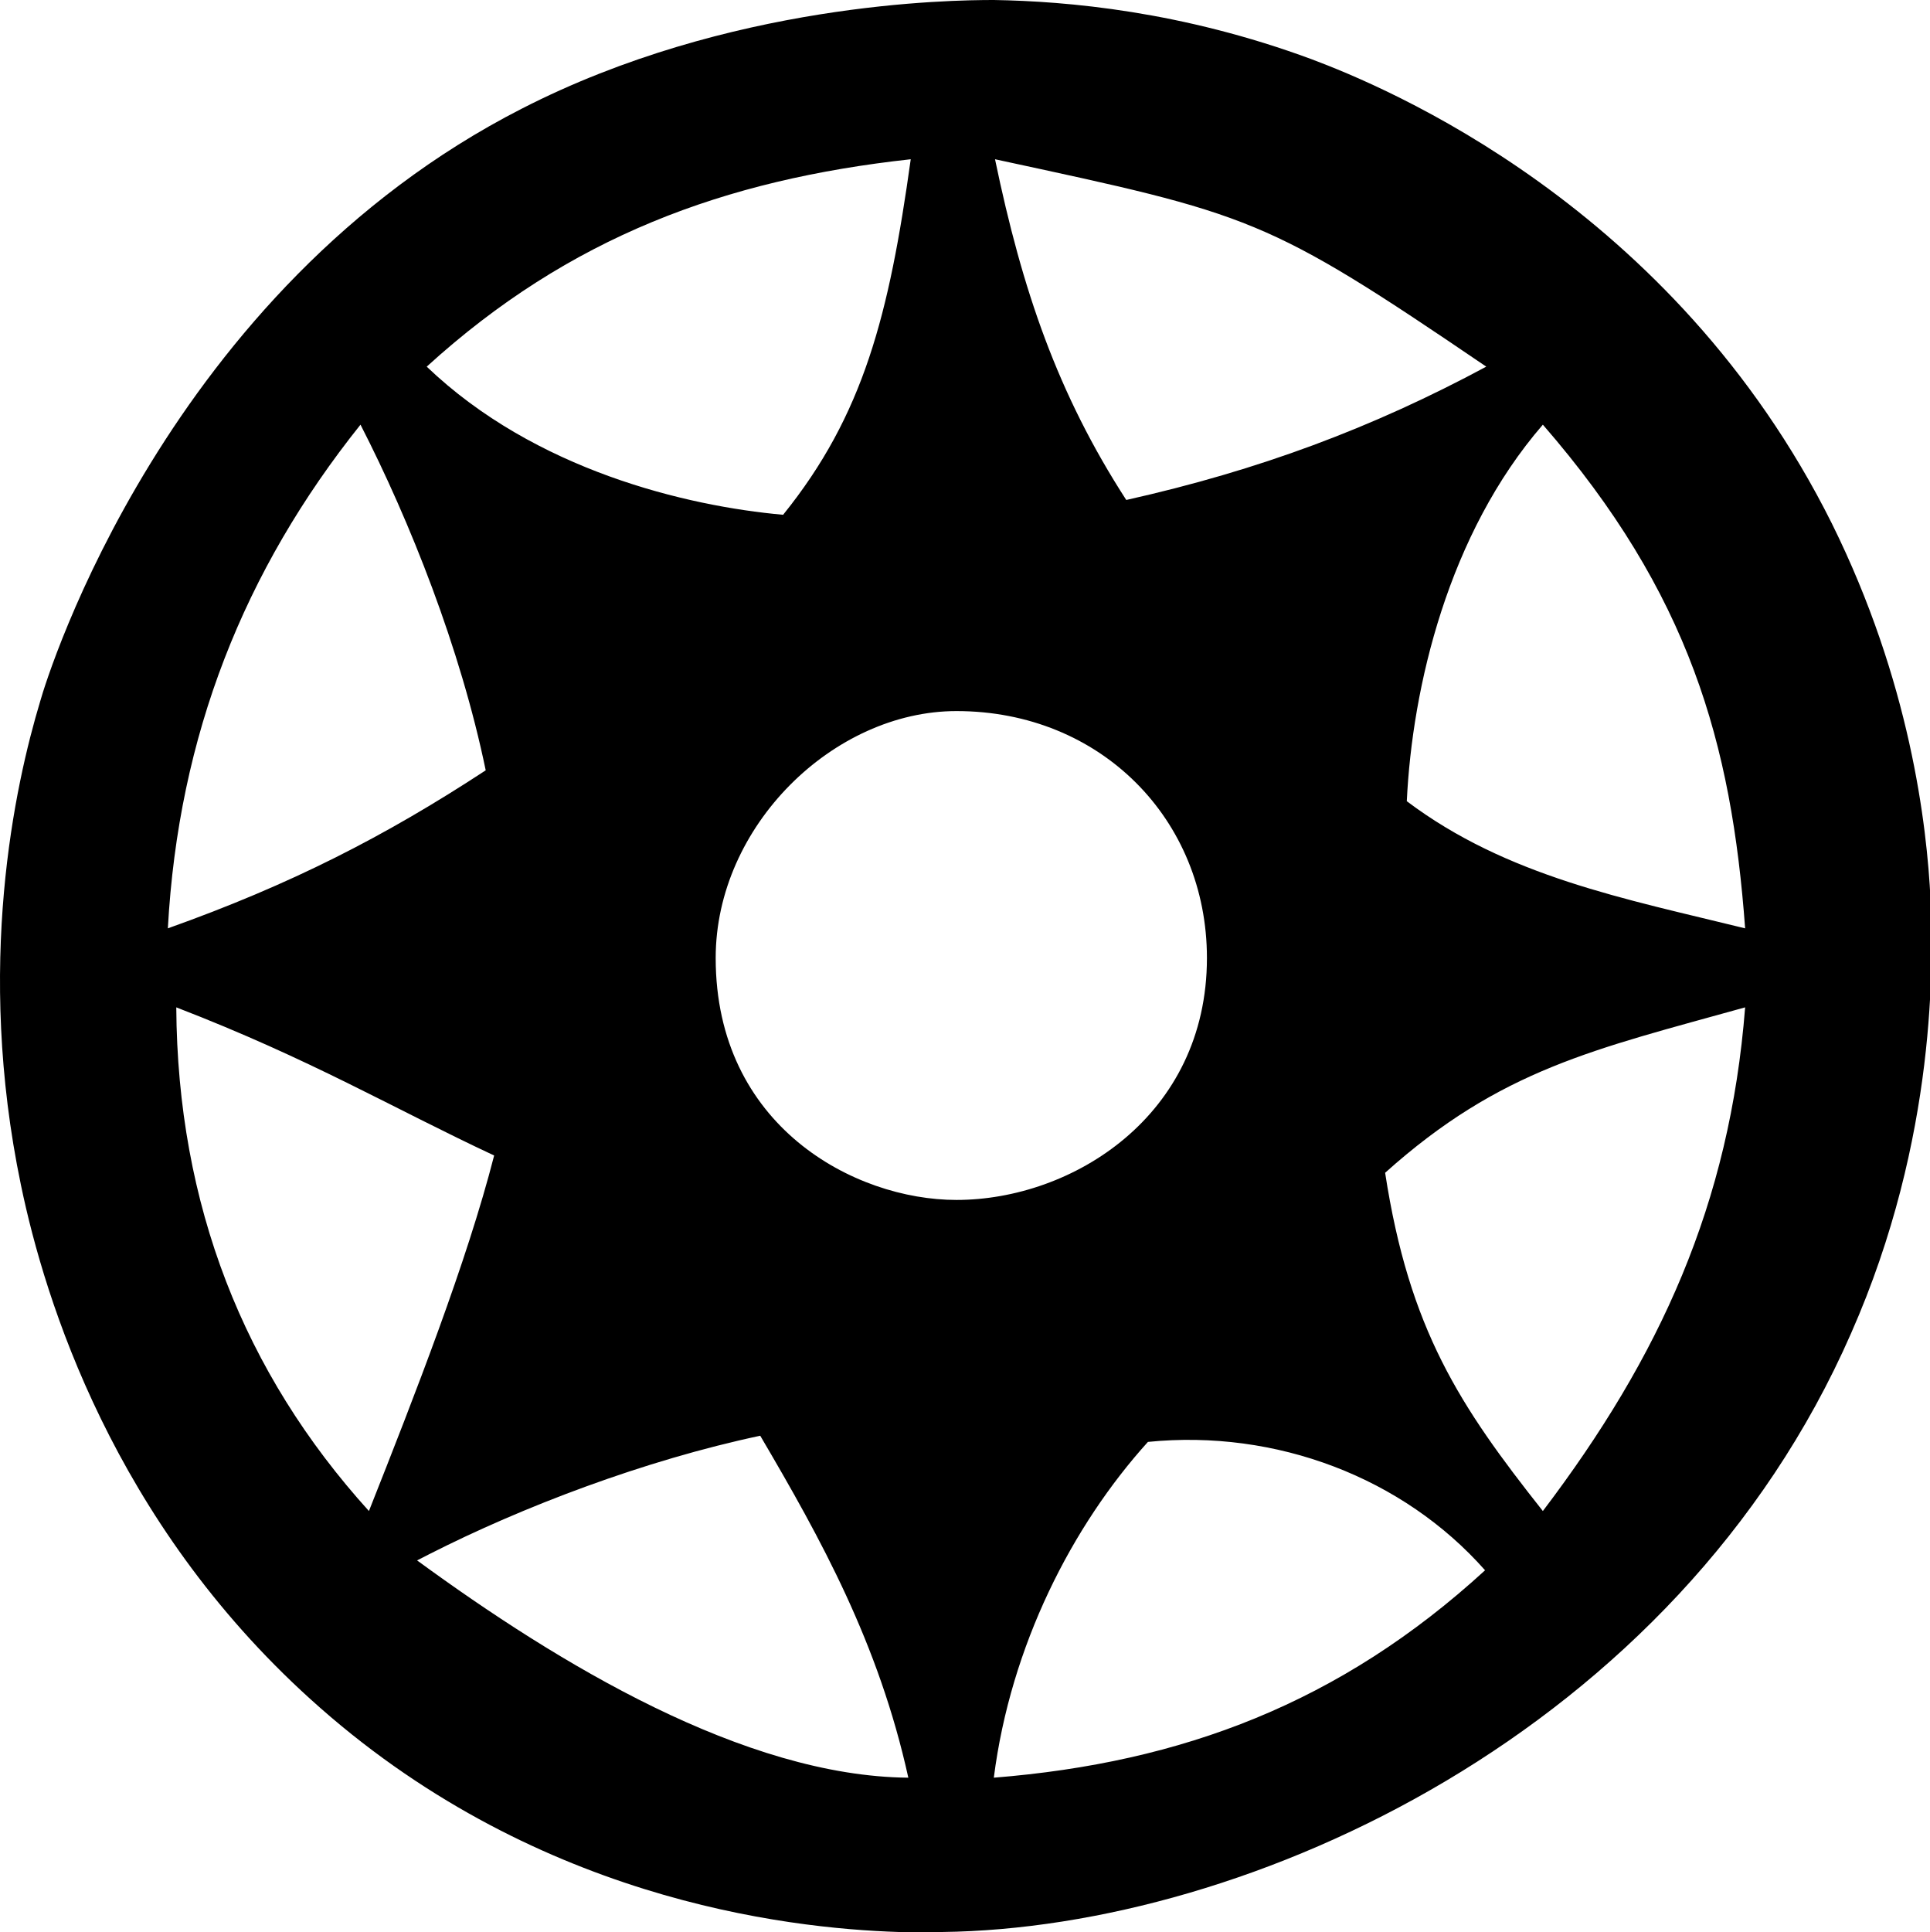
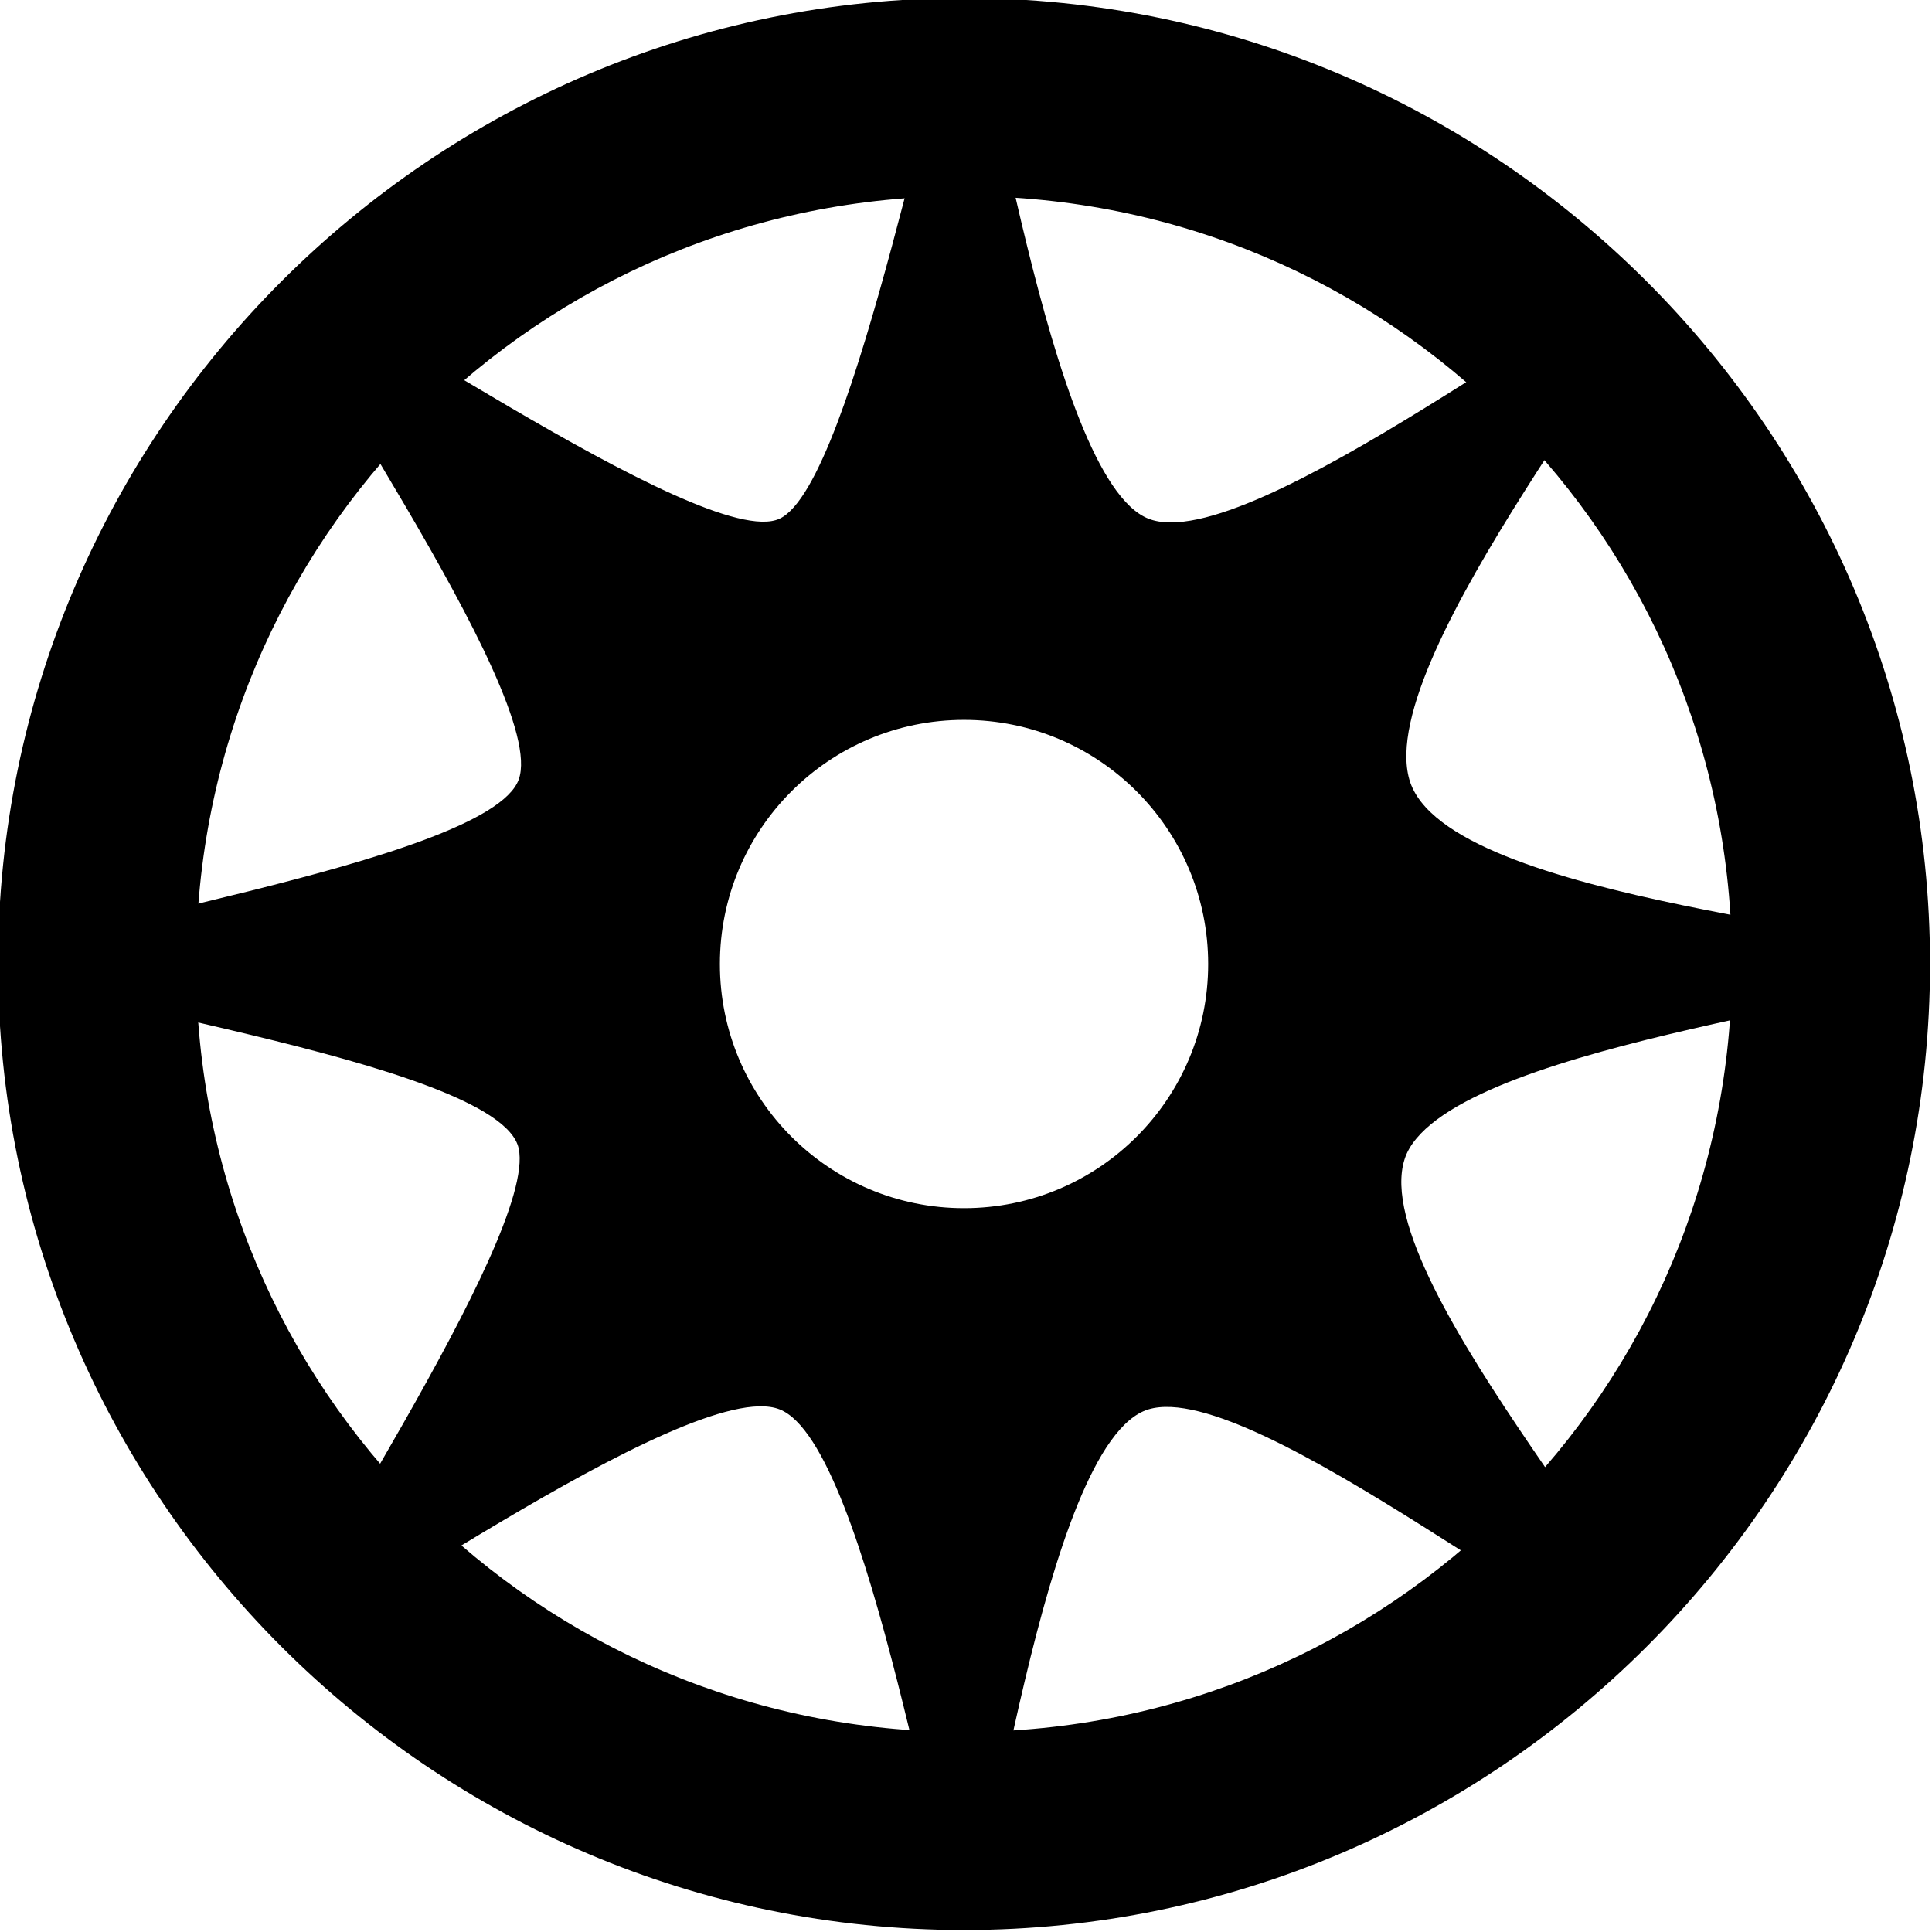
<svg xmlns="http://www.w3.org/2000/svg" version="2.0" viewbox="0 0 256 256" id="svg6">
  <defs id="defs10" />
-   <g id="g4" transform="matrix(1.595782,0,0,1.635783,301.9869,-519.8518)">
-     <path d="m -28.9,390.7 c 0.2,4.7 0.6,19.2 -6.6,35.1 -14.5,32.3 -50,48.2 -75.5,48.5 h -3.6 c -9.5,-0.3 -30.6,-2.7 -48.9,-18.9 -16.3,-14.4 -22,-32.2 -24,-41.6 -3.8,-17.8 -0.5,-32.4 1.6,-39.2 0.6,-2.1 10.5,-33.3 40,-48 17.2,-8.6 35.6,-8.8 39.2,-8.8 v 0 c 6.1,0.1 15.6,0.9 26.4,4.8 6,2.2 30,11.8 43.2,37.6 6.5,12.8 7.9,24.4 8.2,30.5 z m -80.9,24.3 c 9.6,0 20.8,-6.8 20.8,-19.6 0,-11.2 -8.8,-20 -20.8,-20 -10.2,0 -20,9.3 -20,20 0,13.6 11.5,19.6 20,19.6 z m 3.2,-84.3 c 2.266,10.63 5.194,18.992 10.9,27.6 11.001,-2.402 20.431,-5.833 29.9,-10.8 -18.4,-12.2 -19.4,-12.3 -40.8,-16.8 z m -52,109.5 v 0 c 3.857,-9.496 8.129,-20.152 10.4,-28.8 -8.403,-3.829 -15.211,-7.792 -26.4,-12 0.1,16 5.6,29.6 16,40.8 z m -0.7,-88 c -9.687,11.818 -15.12,25.167 -16,40.8 10.176,-3.535 18.025,-7.445 26.4,-12.8 -2.1,-9.9 -6.3,-20.2 -10.4,-28 z m 45.7,-21.5 c -15.453,1.652 -28.359,6.279 -40.2,16.8 9,8.4 21.6,11.3 29.6,12 6.7,-8.1 8.8,-16.2 10.6,-28.8 z m 6.9,131.1 c 15.645,-1.217 28.79,-6.065 40.8,-16.8 -6.799,-7.508 -17.344,-11.44 -28,-10.4 -6.3,6.8 -11.4,16.5 -12.8,27.2 z m 32.5,-49 c 2,12.7 6.2,18.9 13.1,27.4 9.716,-12.494 15.521,-24.862 16.8,-40.8 -12.5,3.4 -20.3,5 -29.9,13.4 z m 13.1,-60.6 c -7.856,8.845 -10.85,21.25 -11.3,30.5 8.3,6.1 18.1,7.9 28.1,10.3 -1.133,-14.989 -4.599,-27.102 -16.8,-40.8 z m -52.7,109.6 v 0 c -2.463,-10.891 -7.25,-19.321 -12.3,-27.7 -9.617,1.99 -19.763,5.762 -27.5,9.6 l -1,0.5 v 0 c 11.78,8.399 27.184,17.483 40.8,17.6 z" id="path2" />
+   <path d="m 256.299,119.434 c 0.32,7.525 0.961,30.742 -10.568,56.2 -23.217,51.717 -80.057,77.175 -120.887,77.656 C 90.877,250.525 59.71,239.174 40.784,223.028 14.686,199.972 5.559,171.471 2.357,156.42 -3.728,127.92 1.556,104.543 4.919,93.655 5.879,90.293 21.731,40.337 68.964,16.8 96.504,3.03 125.965,2.71 131.73,2.71 v 0 c 9.767,0.16 24.978,1.441 42.27,7.686 9.607,3.523 48.034,18.894 69.17,60.203 10.407,20.495 12.649,39.068 13.129,48.835 z m -129.533,38.908 c 15.371,0 33.304,-10.888 33.304,-31.383 0,-17.933 -14.09,-32.023 -33.304,-32.023 -16.332,0 -32.023,14.891 -32.023,32.023 0,21.776 18.413,31.383 32.023,31.383 z m 5.124,-134.977 c 3.629,17.02 8.317,30.409 17.453,44.192 C 166.957,63.711 182.055,58.217 197.217,50.264 167.755,30.73 166.154,30.57 131.89,23.365 Z M 48.63,198.691 c 5.745,-15.666 12.698,-31.408 16.652,-46.113 -13.455,-6.132 -24.356,-12.476 -42.27,-19.214 0.16,25.618 8.966,47.394 25.618,65.327 z M 47.509,57.79 C 31.998,76.711 23.3,98.085 21.891,123.116 38.183,117.457 50.751,111.197 64.161,102.622 60.799,86.77 54.074,70.279 47.509,57.79 Z M 120.682,23.365 C 95.939,26.01 75.275,33.418 56.315,50.264 73.935,60.583 90.686,66.436 103.496,67.557 112.512,52.918 117.8,43.539 120.682,23.365 Z m 11.048,209.911 c 25.05,-1.949 46.098,-9.711 65.327,-26.899 -13.881,-9.099 -27.985,-14.142 -44.832,-16.652 -10.087,10.888 -18.253,26.419 -20.495,43.551 z m 52.037,-78.456 c 5.342,20.335 9.927,30.262 20.975,43.871 15.557,-20.006 24.852,-39.807 26.899,-65.327 -20.014,5.444 -32.503,8.006 -47.874,21.455 z m 20.975,-97.03 c -12.579,14.163 -17.372,34.024 -18.093,48.835 13.29,9.767 28.981,12.649 44.992,16.492 -1.814,-23.999 -7.364,-43.395 -26.899,-65.327 z M 120.361,233.276 v 0 c -3.944,-17.438 -11.608,-30.936 -19.694,-44.352 -16.207,4.128 -29.615,10.174 -43.279,17.006 21.733,11.706 41.352,26.639 62.974,27.345 z" id="path2" style="display:none;stroke-width:1.601" />
+   <g id="g849" style="display:inline">
+     <path id="path2-1" style="fill:#000000;stroke-width:1.603" d="M 128,-5.7192274e-5 C 124.994,0.059 113.633,64.18 103.508,68.871 93.383,73.562 39.939,35.038 37.49,37.49 35.042,39.942 72.997,92.184 68.871,103.508 64.745,114.831 0.227,123.602 -1.4442924e-5,128 -0.227,132.398 66.342,140.591 68.871,152.492 c 2.529,11.901 -32.886,63.344 -31.381,66.018 1.505,2.673 53.911,-36.115 66.018,-31.381 12.107,4.734 21.469,68.784 24.492,68.871 3.023,0.087 10.311,-64.6 24.492,-68.871 14.182,-4.271 60.971,35.225 66.018,31.381 5.047,-3.844 -39.855,-51.549 -31.381,-66.018 8.474,-14.469 68.641,-19.716 68.871,-24.492 0.23,-4.776 -64.09,-7.845 -68.871,-24.492 -4.781,-16.648 35.042,-63.336 31.381,-66.018 -3.661,-2.682 -52.526,36.698 -66.018,31.381 C 139,63.554 131.006,-0.059 128,-5.7192274e-5 Z m 0,95.584 c 17.903,-10e-7 32.416,14.513 32.416,32.416 0,17.903 -14.513,32.416 -32.416,32.416 -17.903,0 -32.416,-14.513 -32.416,-32.416 0,-17.903 14.513,-32.416 32.416,-32.416 z" />
+     <path style="color:#000000;font-style:normal;font-variant:normal;font-weight:normal;font-stretch:normal;font-size:medium;line-height:normal;font-family:sans-serif;font-variant-ligatures:normal;font-variant-position:normal;font-variant-caps:normal;font-variant-numeric:normal;font-variant-alternates:normal;font-variant-east-asian:normal;font-feature-settings:normal;font-variation-settings:normal;text-indent:0;text-align:start;text-decoration:none;text-decoration-line:none;text-decoration-style:solid;text-decoration-color:#000000;letter-spacing:normal;word-spacing:normal;text-transform:none;writing-mode:lr-tb;direction:ltr;text-orientation:mixed;dominant-baseline:auto;baseline-shift:baseline;text-anchor:start;white-space:normal;shape-padding:0;shape-margin:0;inline-size:0;clip-rule:nonzero;display:inline;overflow:visible;visibility:visible;opacity:1;isolation:auto;mix-blend-mode:normal;color-interpolation:sRGB;color-interpolation-filters:linearRGB;solid-color:#000000;solid-opacity:1;vector-effect:none;fill:#000000;fill-opacity:1;fill-rule:nonzero;stroke:none;stroke-linecap:butt;stroke-linejoin:miter;stroke-miterlimit:4;stroke-dasharray:none;stroke-dashoffset:0;stroke-opacity:1;color-rendering:auto;image-rendering:auto;shape-rendering:auto;text-rendering:auto;enable-background:accumulate;stop-color:#000000;stop-opacity:1" d="M 128,-0.262 C 57.318,-0.262 -0.262,57.318 -0.262,128 -0.262,198.682 57.318,256.262 128,256.262 198.682,256.262 256.262,198.682 256.262,128 256.262,57.318 198.682,-0.262 128,-0.262 Z m 0,26.297 c 56.469,0 101.965,45.496 101.965,101.965 0,56.469 -45.496,101.965 -101.965,101.965 C 71.531,229.965 26.035,184.469 26.035,128 26.035,71.531 71.531,26.035 128,26.035 Z" id="path845" />
  </g>
</svg>
